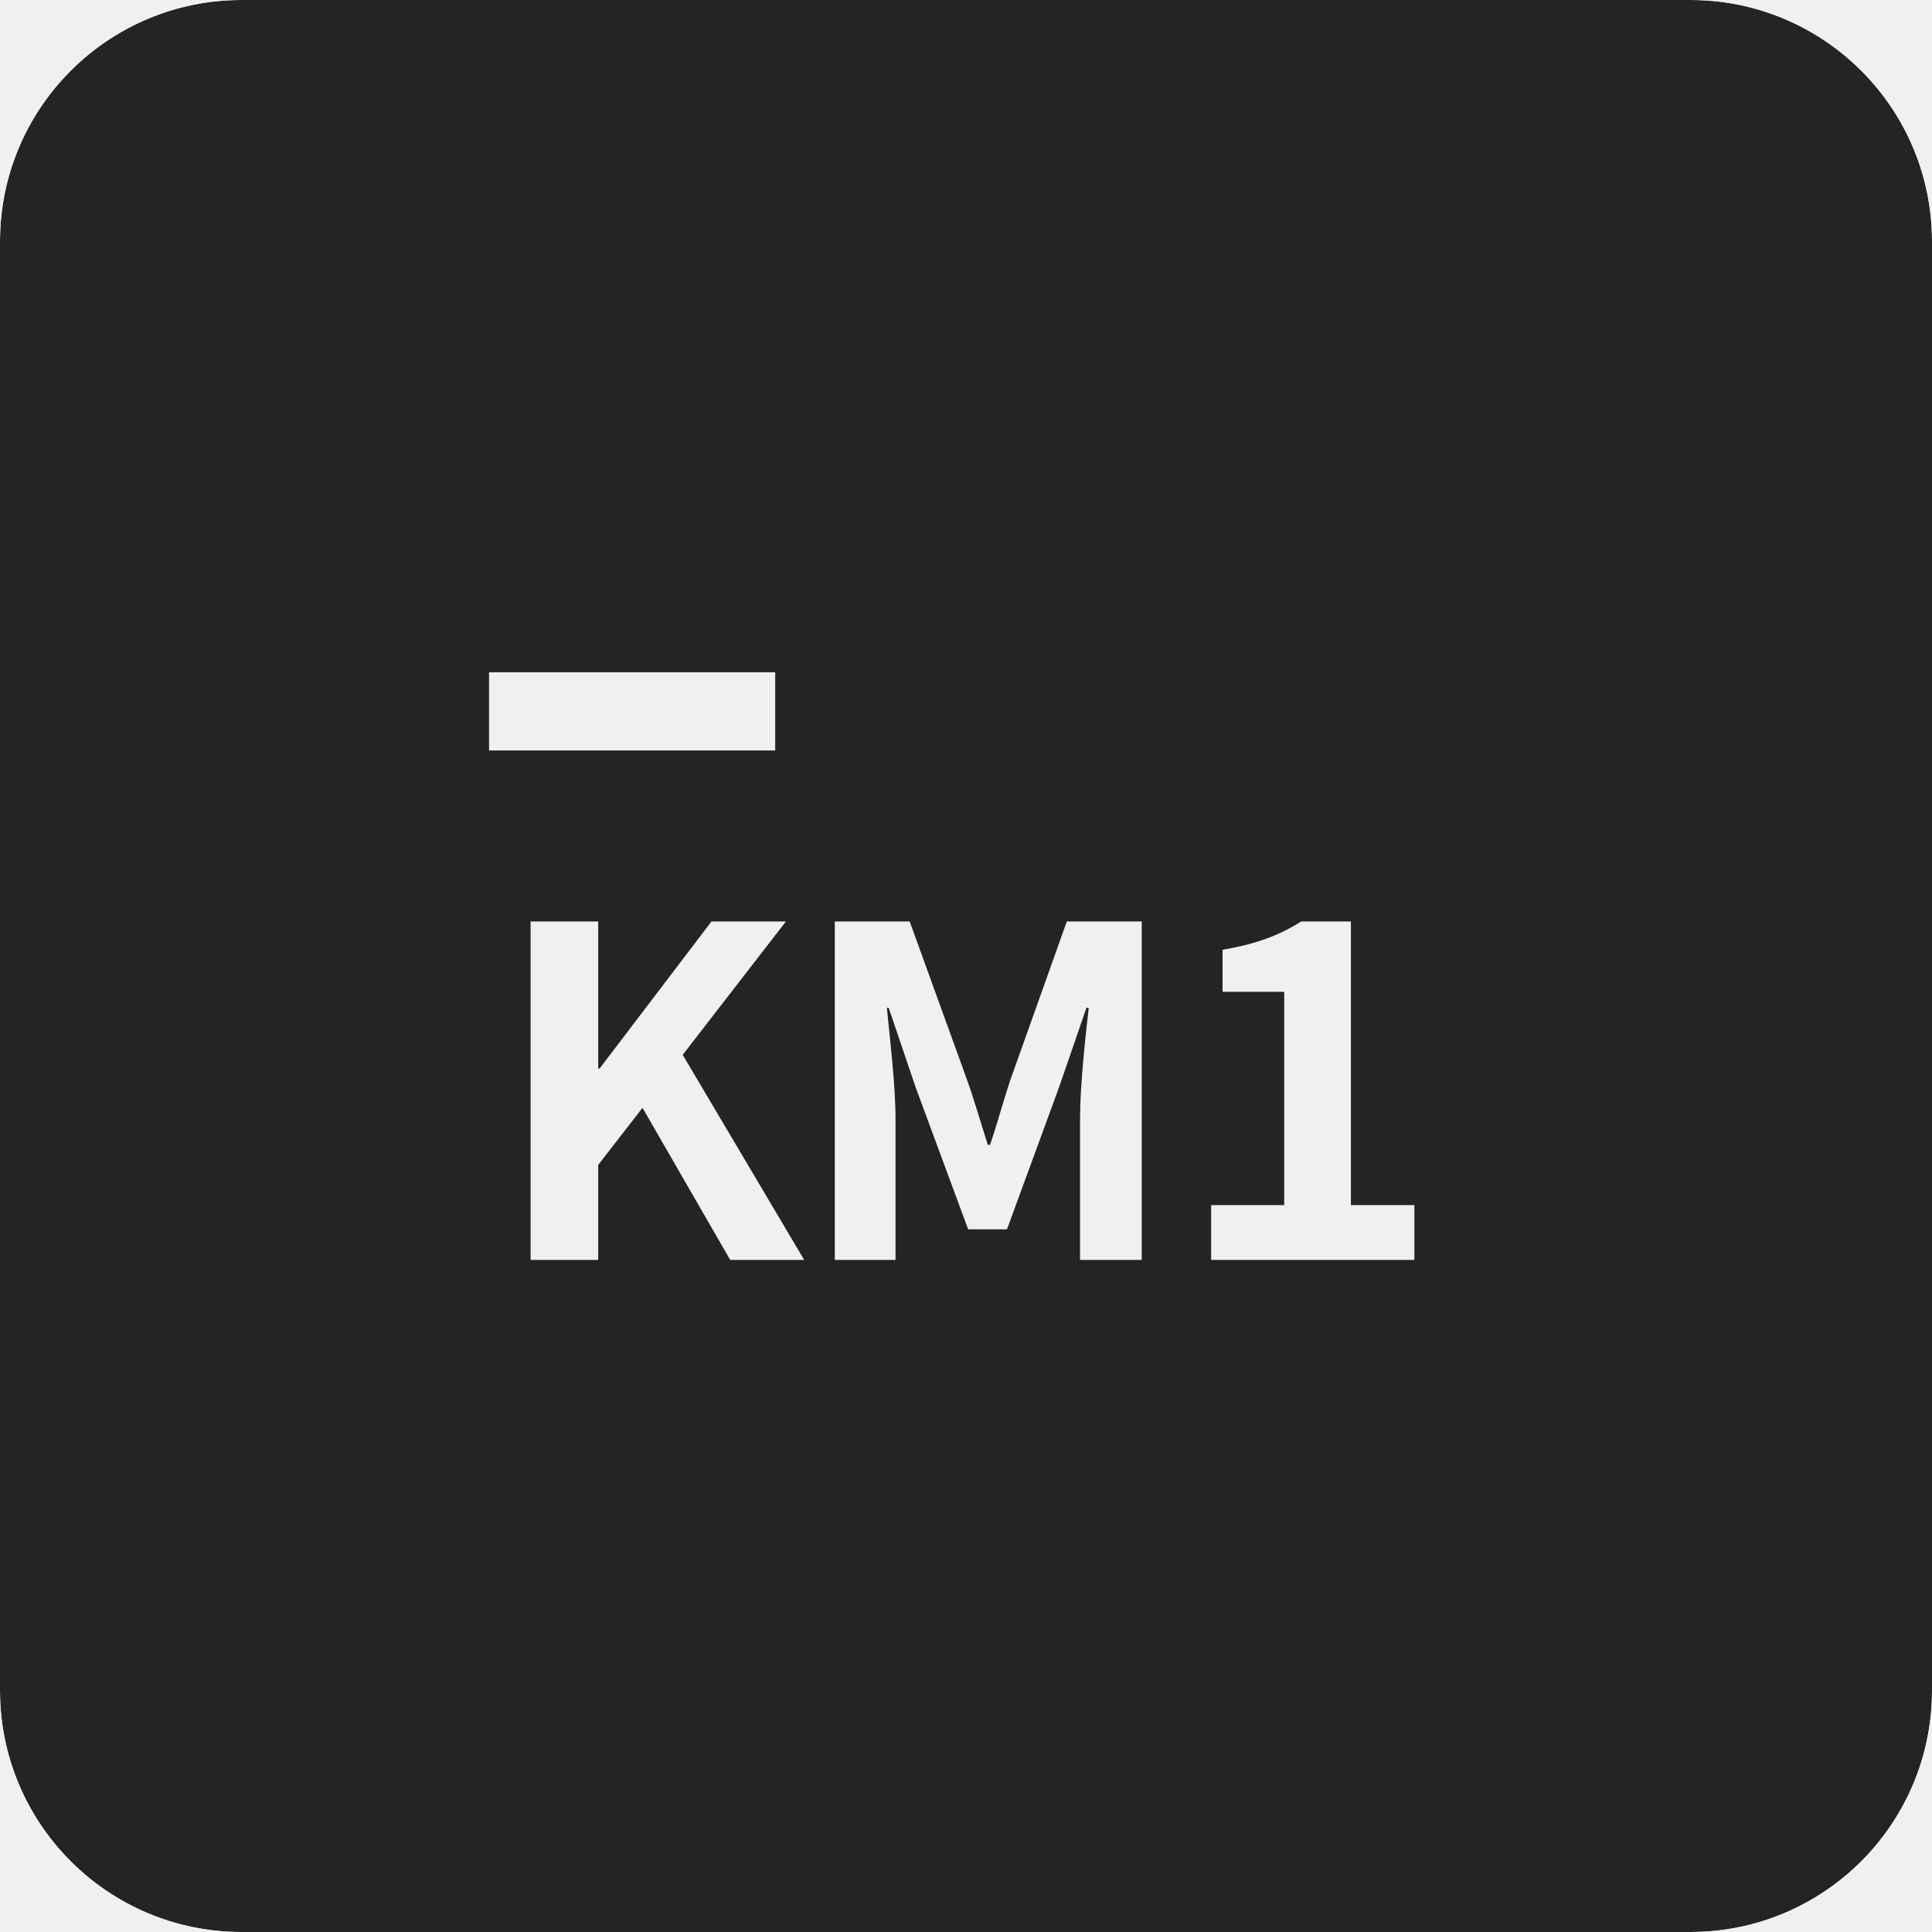
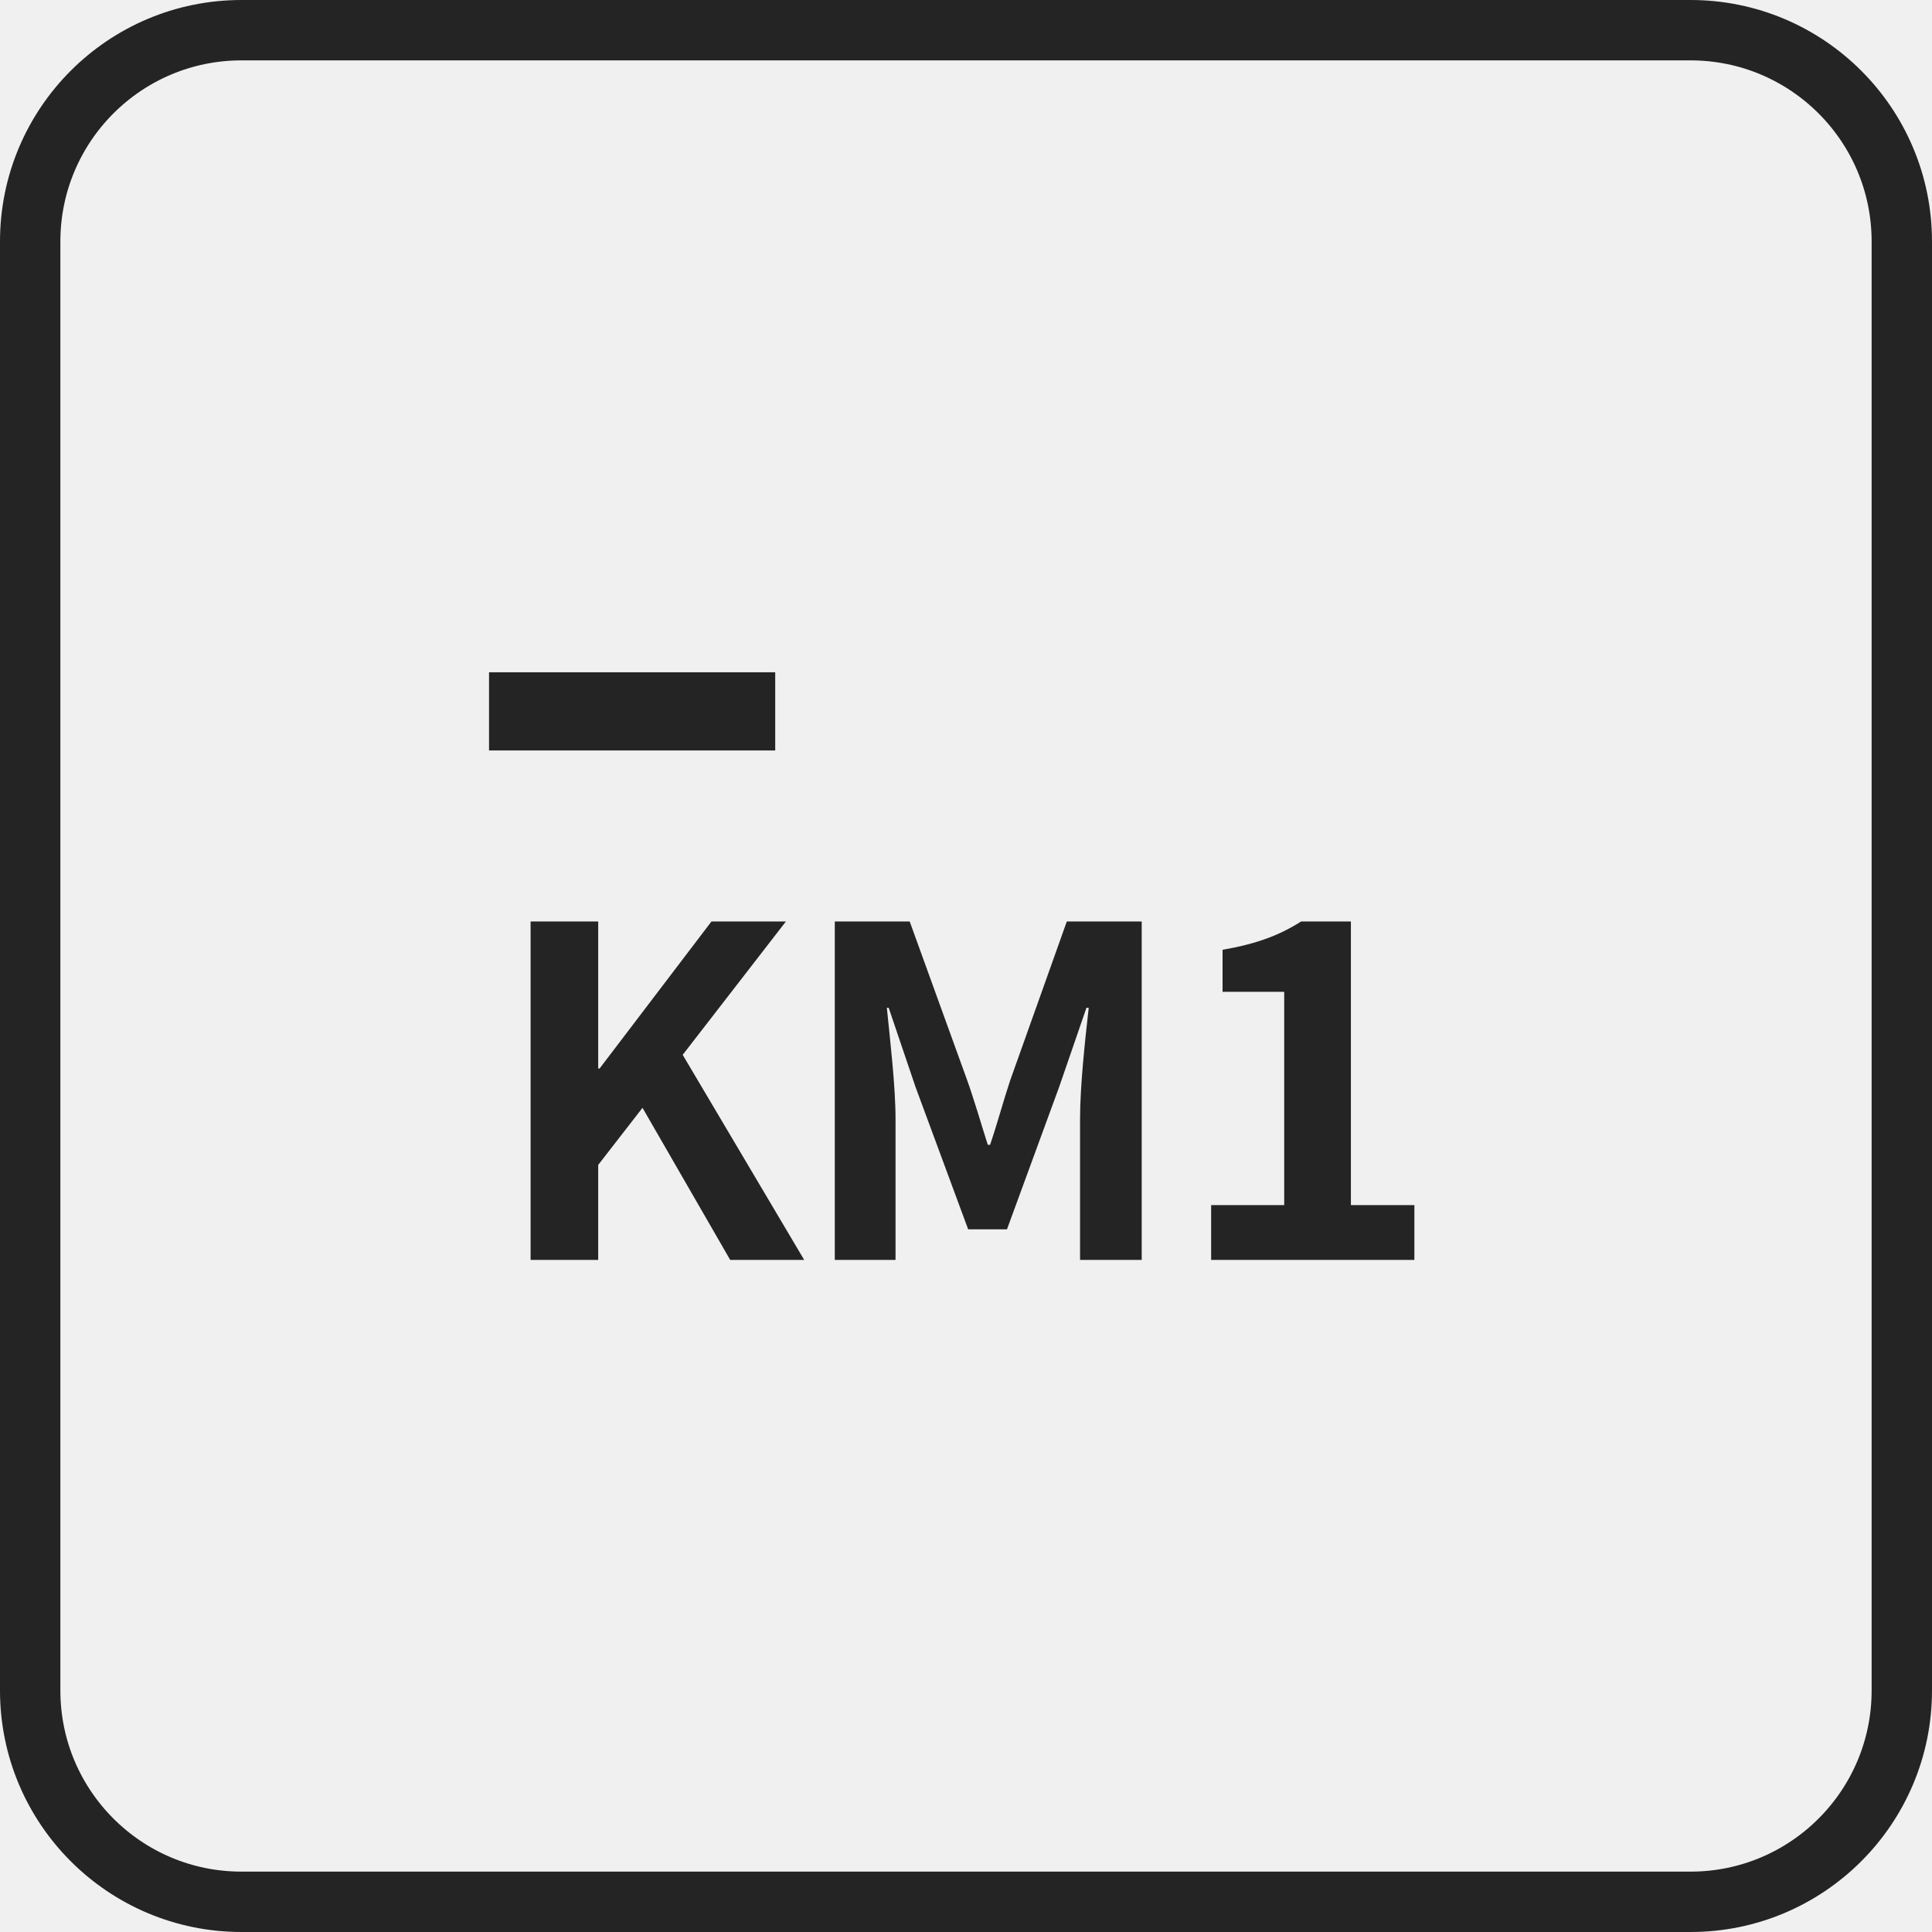
<svg xmlns="http://www.w3.org/2000/svg" width="64" height="64" viewBox="0 0 64 64">
-   <mask id="k">
-     <rect width="64" height="64" rx="8.00" fill="#fff" />
-     <path transform="translate(16.20 30.54) scale(0.01513)" d="M91 740.0H239V532.0L336 407.0L528 740.0H690L424 291.0L650 -1.0H487L242 321.0H239V-1.0H91ZM757.0 740.0H890.0V431.0C890.0 360.0 878.0 258.0 871.0 188.0H875.0L934.0 362.0L1049.0 673.0H1134.0L1248.0 362.0L1308.0 188.0H1313.0C1305.0 258.0 1294.0 360.0 1294.0 431.0V740.0H1429.0V-1.0H1265.0L1141.0 347.0C1126.0 392.0 1113.0 441.0 1097.0 488.0H1092.0C1077.0 441.0 1063.0 392.0 1047.0 347.0L921.0 -1.0H757.0ZM1581.0 740.0H2026.0V620.0H1887.0V-1.0H1778.0C1731.0 29.0 1681.0 48.0 1606.0 61.0V153.0H1741.0V620.0H1581.0Z" fill="#000" />
-     <rect x="16.20" y="22.27" width="9.48" height="2.59" fill="#000" />
-   </mask>
-   <rect width="64" height="64" rx="8.00" fill="#242424" mask="url(#k)" />
+   <rect x="1" y="1" width="62" height="62" rx="7.00" fill="none" stroke="#242424" stroke-width="2" />
+   <path transform="translate(16.20 30.54) scale(0.01513)" d="M91 740.0H239V532.0L336 407.0L528 740.0H690L424 291.0L650 -1.0H487L242 321.0H239V-1.0H91ZM757.0 740.0H890.0V431.0C890.0 360.0 878.0 258.0 871.0 188.0H875.0L934.0 362.0L1049.0 673.0H1134.0L1248.0 362.0L1308.0 188.0H1313.0C1305.0 258.0 1294.0 360.0 1294.0 431.0V740.0H1429.0V-1.0H1265.0L1141.0 347.0C1126.0 392.0 1113.0 441.0 1097.0 488.0H1092.0C1077.0 441.0 1063.0 392.0 1047.0 347.0L921.0 -1.0H757.0ZM1581.0 740.0H2026.0V620.0H1887.0V-1.0H1778.0C1731.0 29.0 1681.0 48.0 1606.0 61.0V153.0H1741.0V620.0H1581.0Z" fill="#242424" />
+   <rect x="16.20" y="22.27" width="9.48" height="2.59" fill="#242424" />
</svg>
